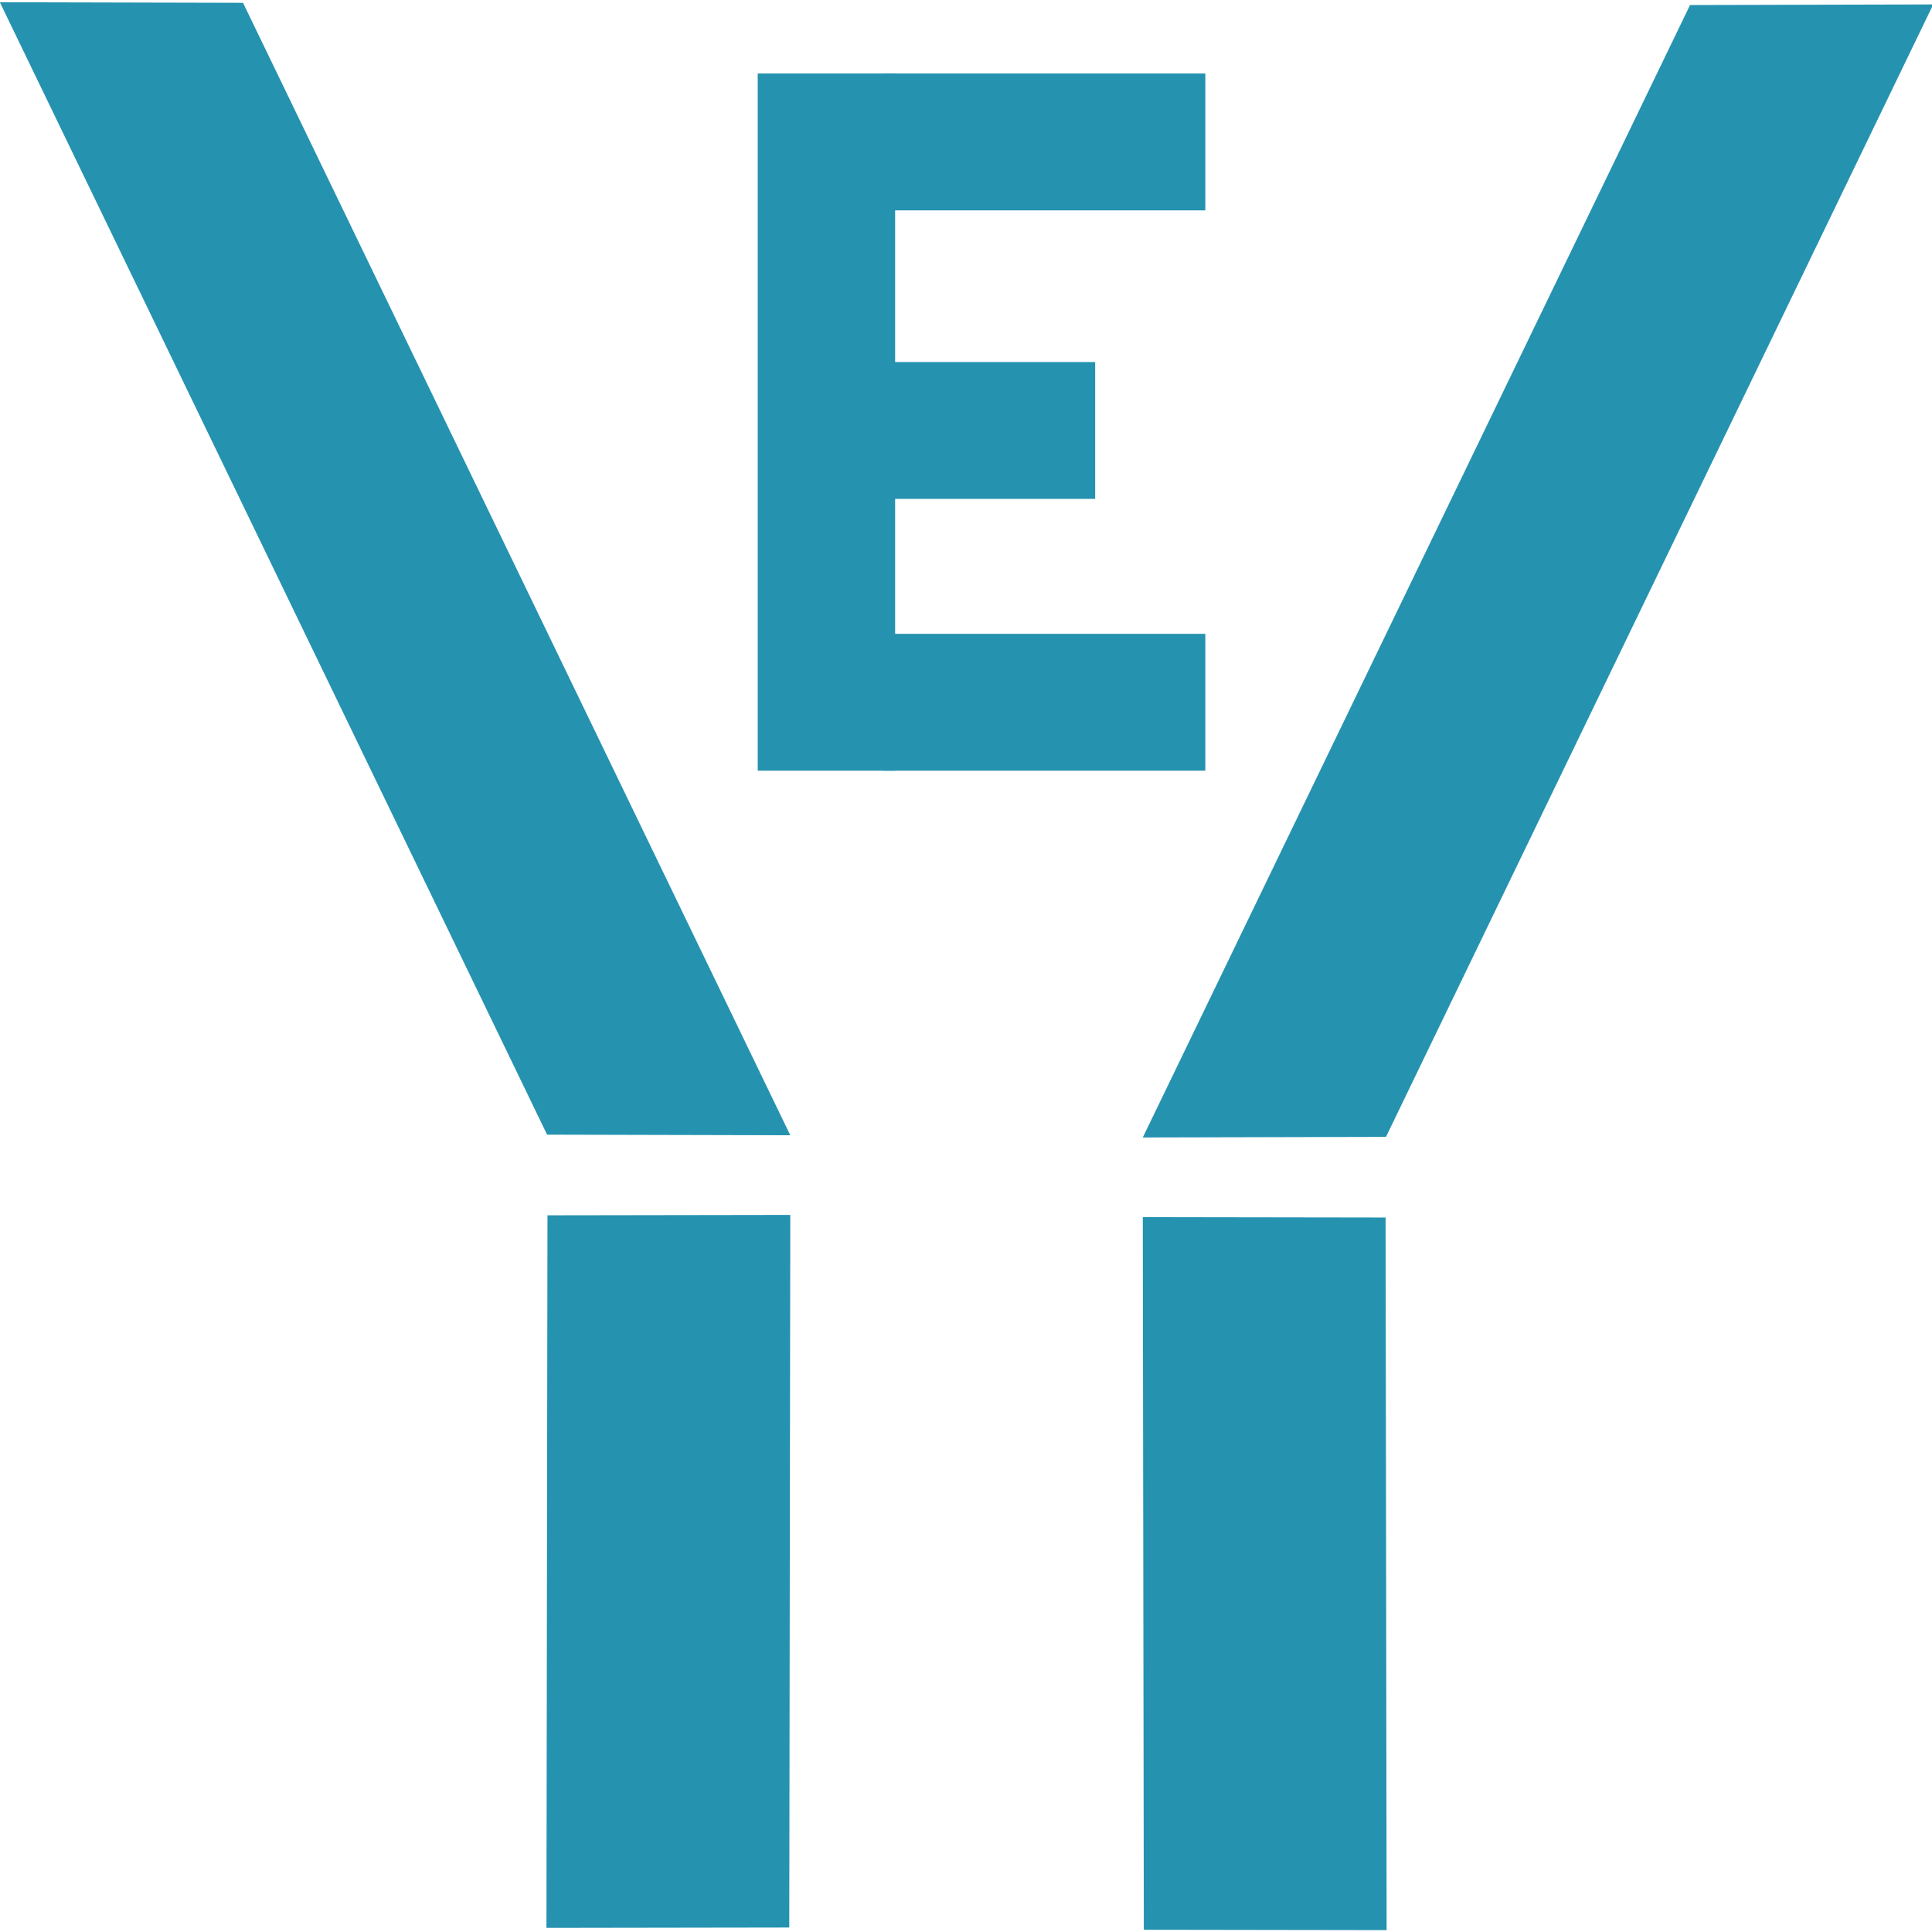
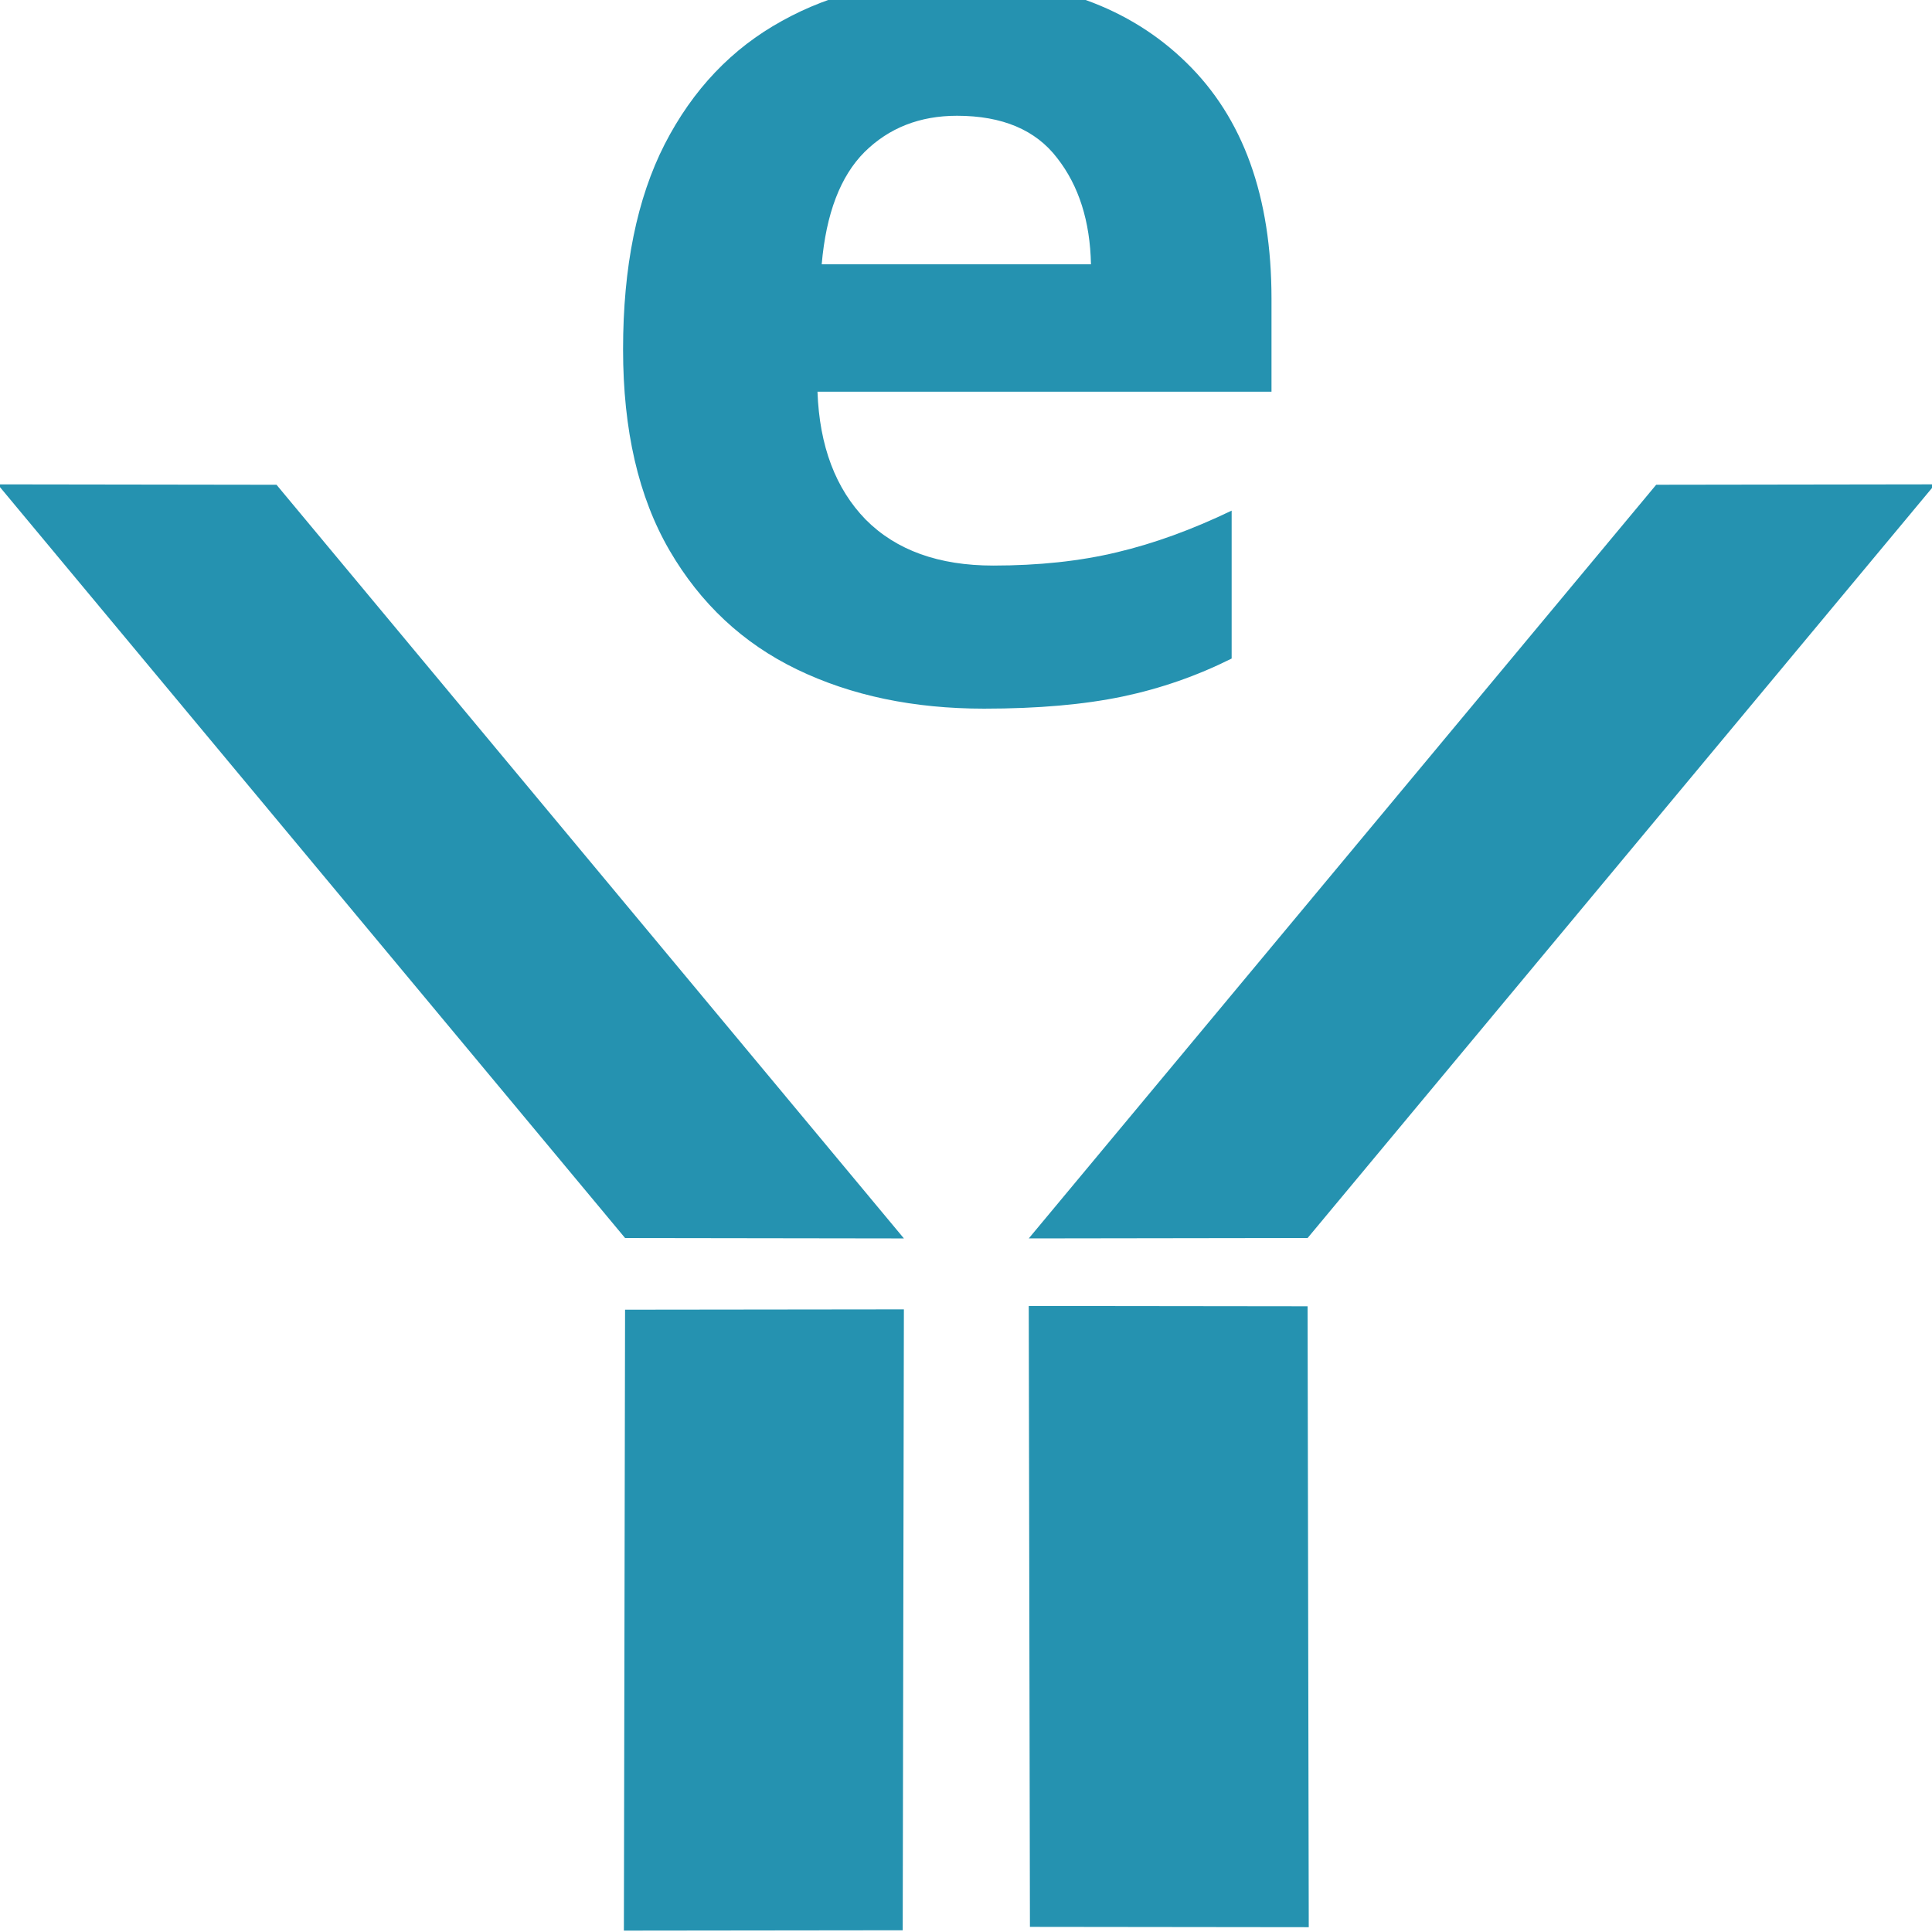
<svg xmlns="http://www.w3.org/2000/svg" width="50mm" height="50mm" viewBox="0 0 50 50" version="1.1" id="svg855">
  <defs id="defs849" />
  <g id="layer2" style="display:none">
    <rect style="display:inline;opacity:1;fill:#3d8037;fill-opacity:0.401;stroke-width:0.273;stroke-miterlimit:4;stroke-dasharray:none" id="rect2212" width="75" height="75" x="0.059" y="0.091" ry="5.9678059e-14" />
    <rect style="display:inline;opacity:1;fill:#3d5238;fill-opacity:0.401;stroke-width:0.273;stroke-miterlimit:4;stroke-dasharray:none" id="rect2212-9" width="75" height="75" x="75.059" y="0.091" ry="5.9678059e-14" />
    <rect style="display:inline;opacity:1;fill:#905238;fill-opacity:0.401;stroke-width:0.273;stroke-miterlimit:4;stroke-dasharray:none" id="rect2212-9-3" width="75" height="75" x="75.059" y="75.091" ry="5.9678059e-14" />
    <rect style="display:inline;opacity:1;fill:#9052ac;fill-opacity:0.401;stroke-width:0.273;stroke-miterlimit:4;stroke-dasharray:none" id="rect2212-9-3-6" width="75" height="75" x="0.059" y="75.091" ry="5.9678059e-14" />
  </g>
  <g id="layer1" style="display:inline">
-     <g id="g7026" transform="translate(5.832865,-4.475553)">
-       <rect style="opacity:1;fill:#2592b0;fill-opacity:1;stroke:#000000;stroke-width:0;stroke-miterlimit:4;stroke-dasharray:none;stroke-opacity:1" id="rect6836" width="3.556" height="18.043" x="13.777" y="6.378" ry="3.1208499e-14" />
-       <rect style="display:inline;opacity:1;fill:#2592b0;fill-opacity:1;stroke:#000000;stroke-width:0;stroke-miterlimit:4;stroke-dasharray:none;stroke-opacity:1" id="rect6836-1" width="3.542" height="8.341" x="-24.421" y="17.02" ry="1.4427158e-14" transform="rotate(-90)" />
-       <rect style="display:inline;opacity:1;fill:#2592b0;fill-opacity:1;stroke:#000000;stroke-width:0;stroke-miterlimit:4;stroke-dasharray:none;stroke-opacity:1" id="rect6836-1-9" width="3.542" height="8.341" x="-9.92" y="17.02" ry="1.442716e-14" transform="rotate(-90)" />
-       <rect style="display:inline;opacity:1;fill:#2592b0;fill-opacity:1;stroke:#000000;stroke-width:0;stroke-miterlimit:4;stroke-dasharray:none;stroke-opacity:1" id="rect6836-1-9-6" width="3.542" height="5.496" x="-17.387" y="17.014" ry="9.5061669e-15" transform="rotate(-90)" />
-     </g>
-     <rect style="display:inline;opacity:1;fill:#2592b0;fill-opacity:1;stroke:#000000;stroke-width:0;stroke-miterlimit:4;stroke-dasharray:none;stroke-opacity:1" id="rect6836-1-9-9" width="6.294" height="32.55" x="43.853" y="0.264" ry="5.6301135e-14" transform="matrix(0.999997,-0.00244894,-0.4351063,0.9003791,0,0)" />
-     <rect style="display:inline;opacity:1;fill:#2592b0;fill-opacity:1;stroke:#000000;stroke-width:0;stroke-miterlimit:4;stroke-dasharray:none;stroke-opacity:1" id="rect6836-1-9-9-3" width="6.284" height="18.442" x="29.53" y="31.454" ry="3.1898383e-14" transform="matrix(0.9999988,0.00154361,0.00144022,0.999999,0,0)" />
-     <ellipse style="opacity:1;fill:#2592b0;fill-opacity:1;stroke:#000000;stroke-width:0;stroke-miterlimit:4;stroke-dasharray:none;stroke-opacity:1" id="path6915" cx="64.933" cy="10.935" rx="2.995" ry="2.983" />
-     <ellipse style="display:inline;opacity:1;fill:#2592b0;fill-opacity:1;stroke:#000000;stroke-width:0;stroke-miterlimit:4;stroke-dasharray:none;stroke-opacity:1" id="path6915-3" cx="64.933" cy="22.503" rx="2.995" ry="2.983" />
-     <ellipse style="display:inline;opacity:1;fill:#2592b0;fill-opacity:1;stroke:#000000;stroke-width:0;stroke-miterlimit:4;stroke-dasharray:none;stroke-opacity:1" id="path6915-8" cx="64.933" cy="35.48" rx="2.995" ry="2.983" />
-     <rect style="display:inline;opacity:1;fill:#2592b0;fill-opacity:1;stroke:#000000;stroke-width:0;stroke-miterlimit:4;stroke-dasharray:none;stroke-opacity:1" id="rect6836-1-9-9-0" width="6.294" height="32.55" x="-6.262" y="0.064" ry="5.6301135e-14" transform="matrix(-0.999997,-0.00244894,0.4351063,0.9003791,0,0)" />
-     <rect style="display:inline;opacity:1;fill:#2592b0;fill-opacity:1;stroke:#000000;stroke-width:0;stroke-miterlimit:4;stroke-dasharray:none;stroke-opacity:1" id="rect6836-1-9-9-3-5" width="6.284" height="18.442" x="-20.498" y="31.474" ry="3.1898383e-14" transform="matrix(-0.9999988,0.00154361,-0.00144022,0.999999,0,0)" />
+     <rect style="display:inline;fill:#2592b0;fill-opacity:1;stroke:#000000;stroke-width:0;stroke-miterlimit:4;stroke-dasharray:none;stroke-opacity:1" id="rect6836-1-9-9-3" width="7.216" height="16.069" x="26.56" y="33.767" ry="2.7793363e-14" transform="matrix(0.9999993,0.00117118,0.0018982,0.9999982,0,0)" />
+     <rect style="display:inline;fill:#2592b0;fill-opacity:1;stroke:#000000;stroke-width:0;stroke-miterlimit:4;stroke-dasharray:none;stroke-opacity:1" id="rect6836-1-9-9-7" width="7.216" height="25.379" x="3.292" y="16.33" ry="4.3896903e-14" transform="matrix(-0.999999,-0.00142158,0.6397991,0.7685422,0,0)" />
+     <rect style="display:inline;fill:#2592b0;fill-opacity:1;stroke:#000000;stroke-width:0;stroke-miterlimit:4;stroke-dasharray:none;stroke-opacity:1" id="rect6836-1-9-9-3-6" width="7.216" height="16.069" x="-23.457" y="33.914" ry="2.7793363e-14" transform="matrix(-0.9999993,0.00117118,-0.0018982,0.9999982,0,0)" />
+     <text xml:space="preserve" style="font-style:normal;font-variant:normal;font-weight:600;font-stretch:normal;font-size:33.355px;line-height:1.25;font-family:Montserrat;-inkscape-font-specification:'Montserrat, Semi-Bold';font-variant-ligatures:normal;font-variant-caps:normal;font-variant-numeric:normal;font-variant-east-asian:normal;letter-spacing:0px;word-spacing:0px;display:inline;fill:#2592b0;fill-opacity:1;stroke:none;stroke-width:0.834" x="14.626" y="18.012" id="text7472">
+       <tspan id="tspan7470" x="14.626" y="18.012" style="font-style:normal;font-variant:normal;font-weight:600;font-stretch:normal;font-size:33.355px;font-family:Montserrat;-inkscape-font-specification:'Montserrat, Semi-Bold';font-variant-ligatures:normal;font-variant-caps:normal;font-variant-numeric:normal;font-variant-east-asian:normal;fill:#2592b0;fill-opacity:1;stroke-width:0.834">e</tspan>
+     </text>
+     <rect style="display:inline;fill:#2592b0;fill-opacity:1;stroke:#000000;stroke-width:0;stroke-miterlimit:4;stroke-dasharray:none;stroke-opacity:1" id="rect6836-1-9-9-7-8" width="7.216" height="25.379" x="53.369" y="16.422" ry="4.3896903e-14" transform="matrix(0.999999,-0.00142158,-0.6397991,0.7685422,0,0)" />
  </g>
</svg>
